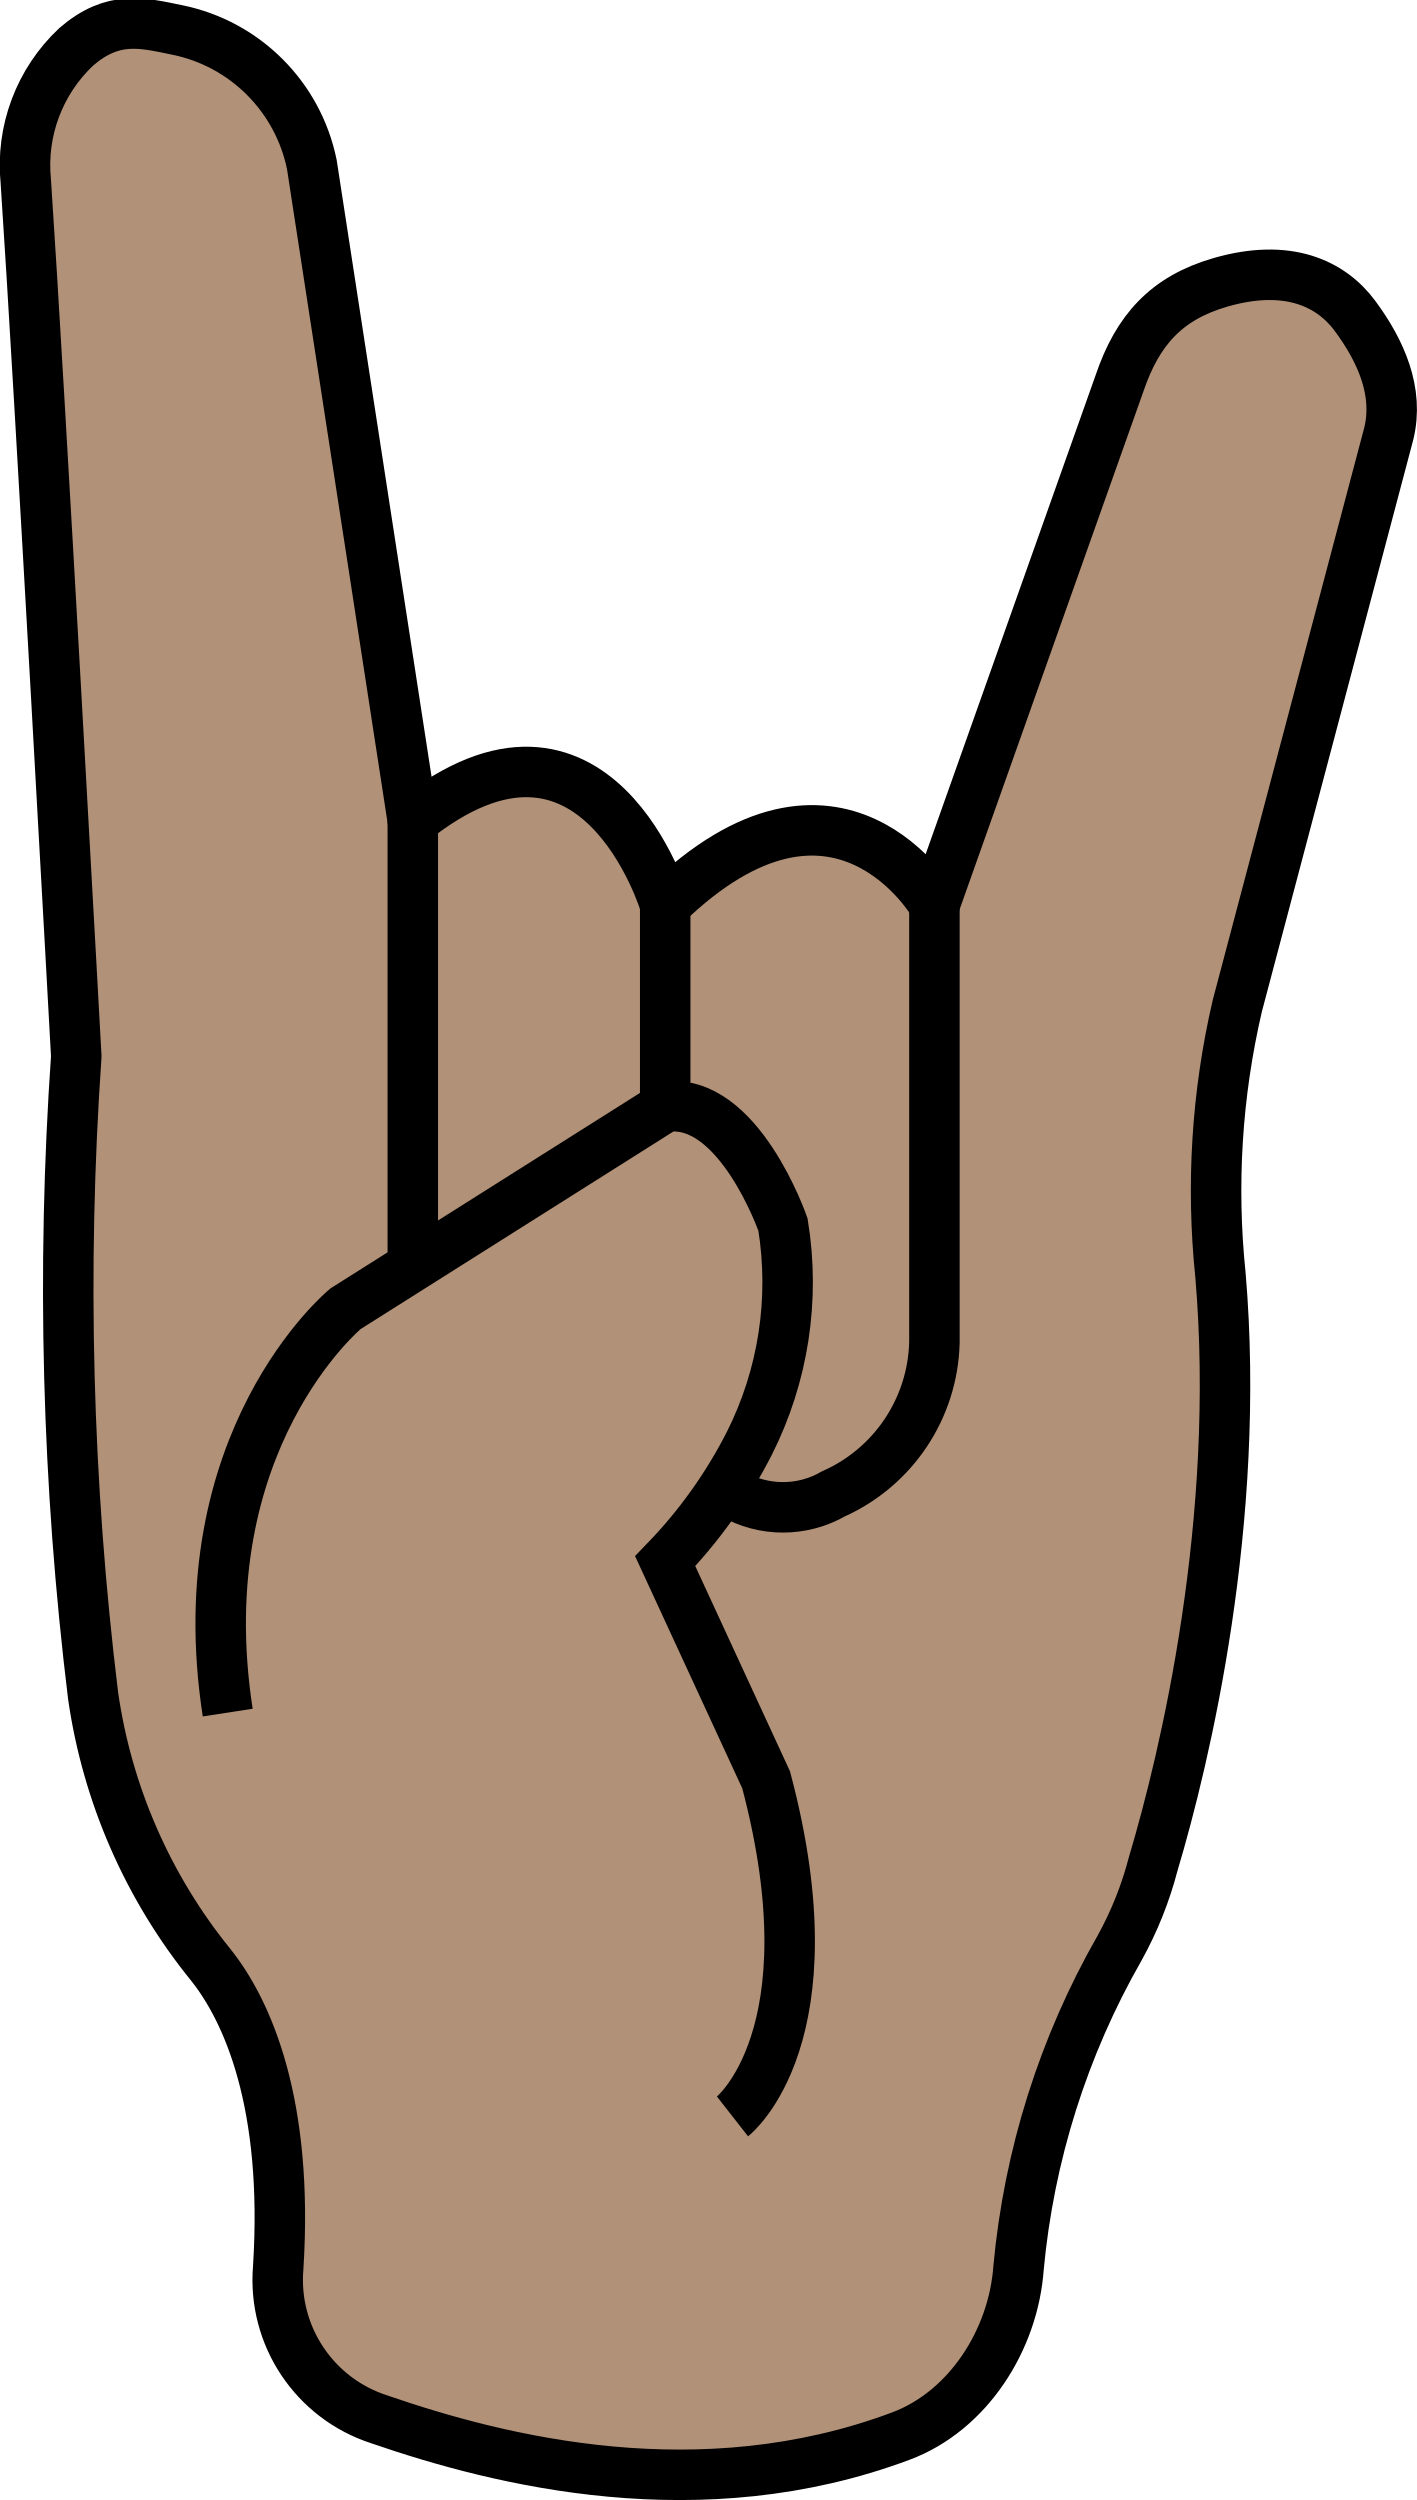
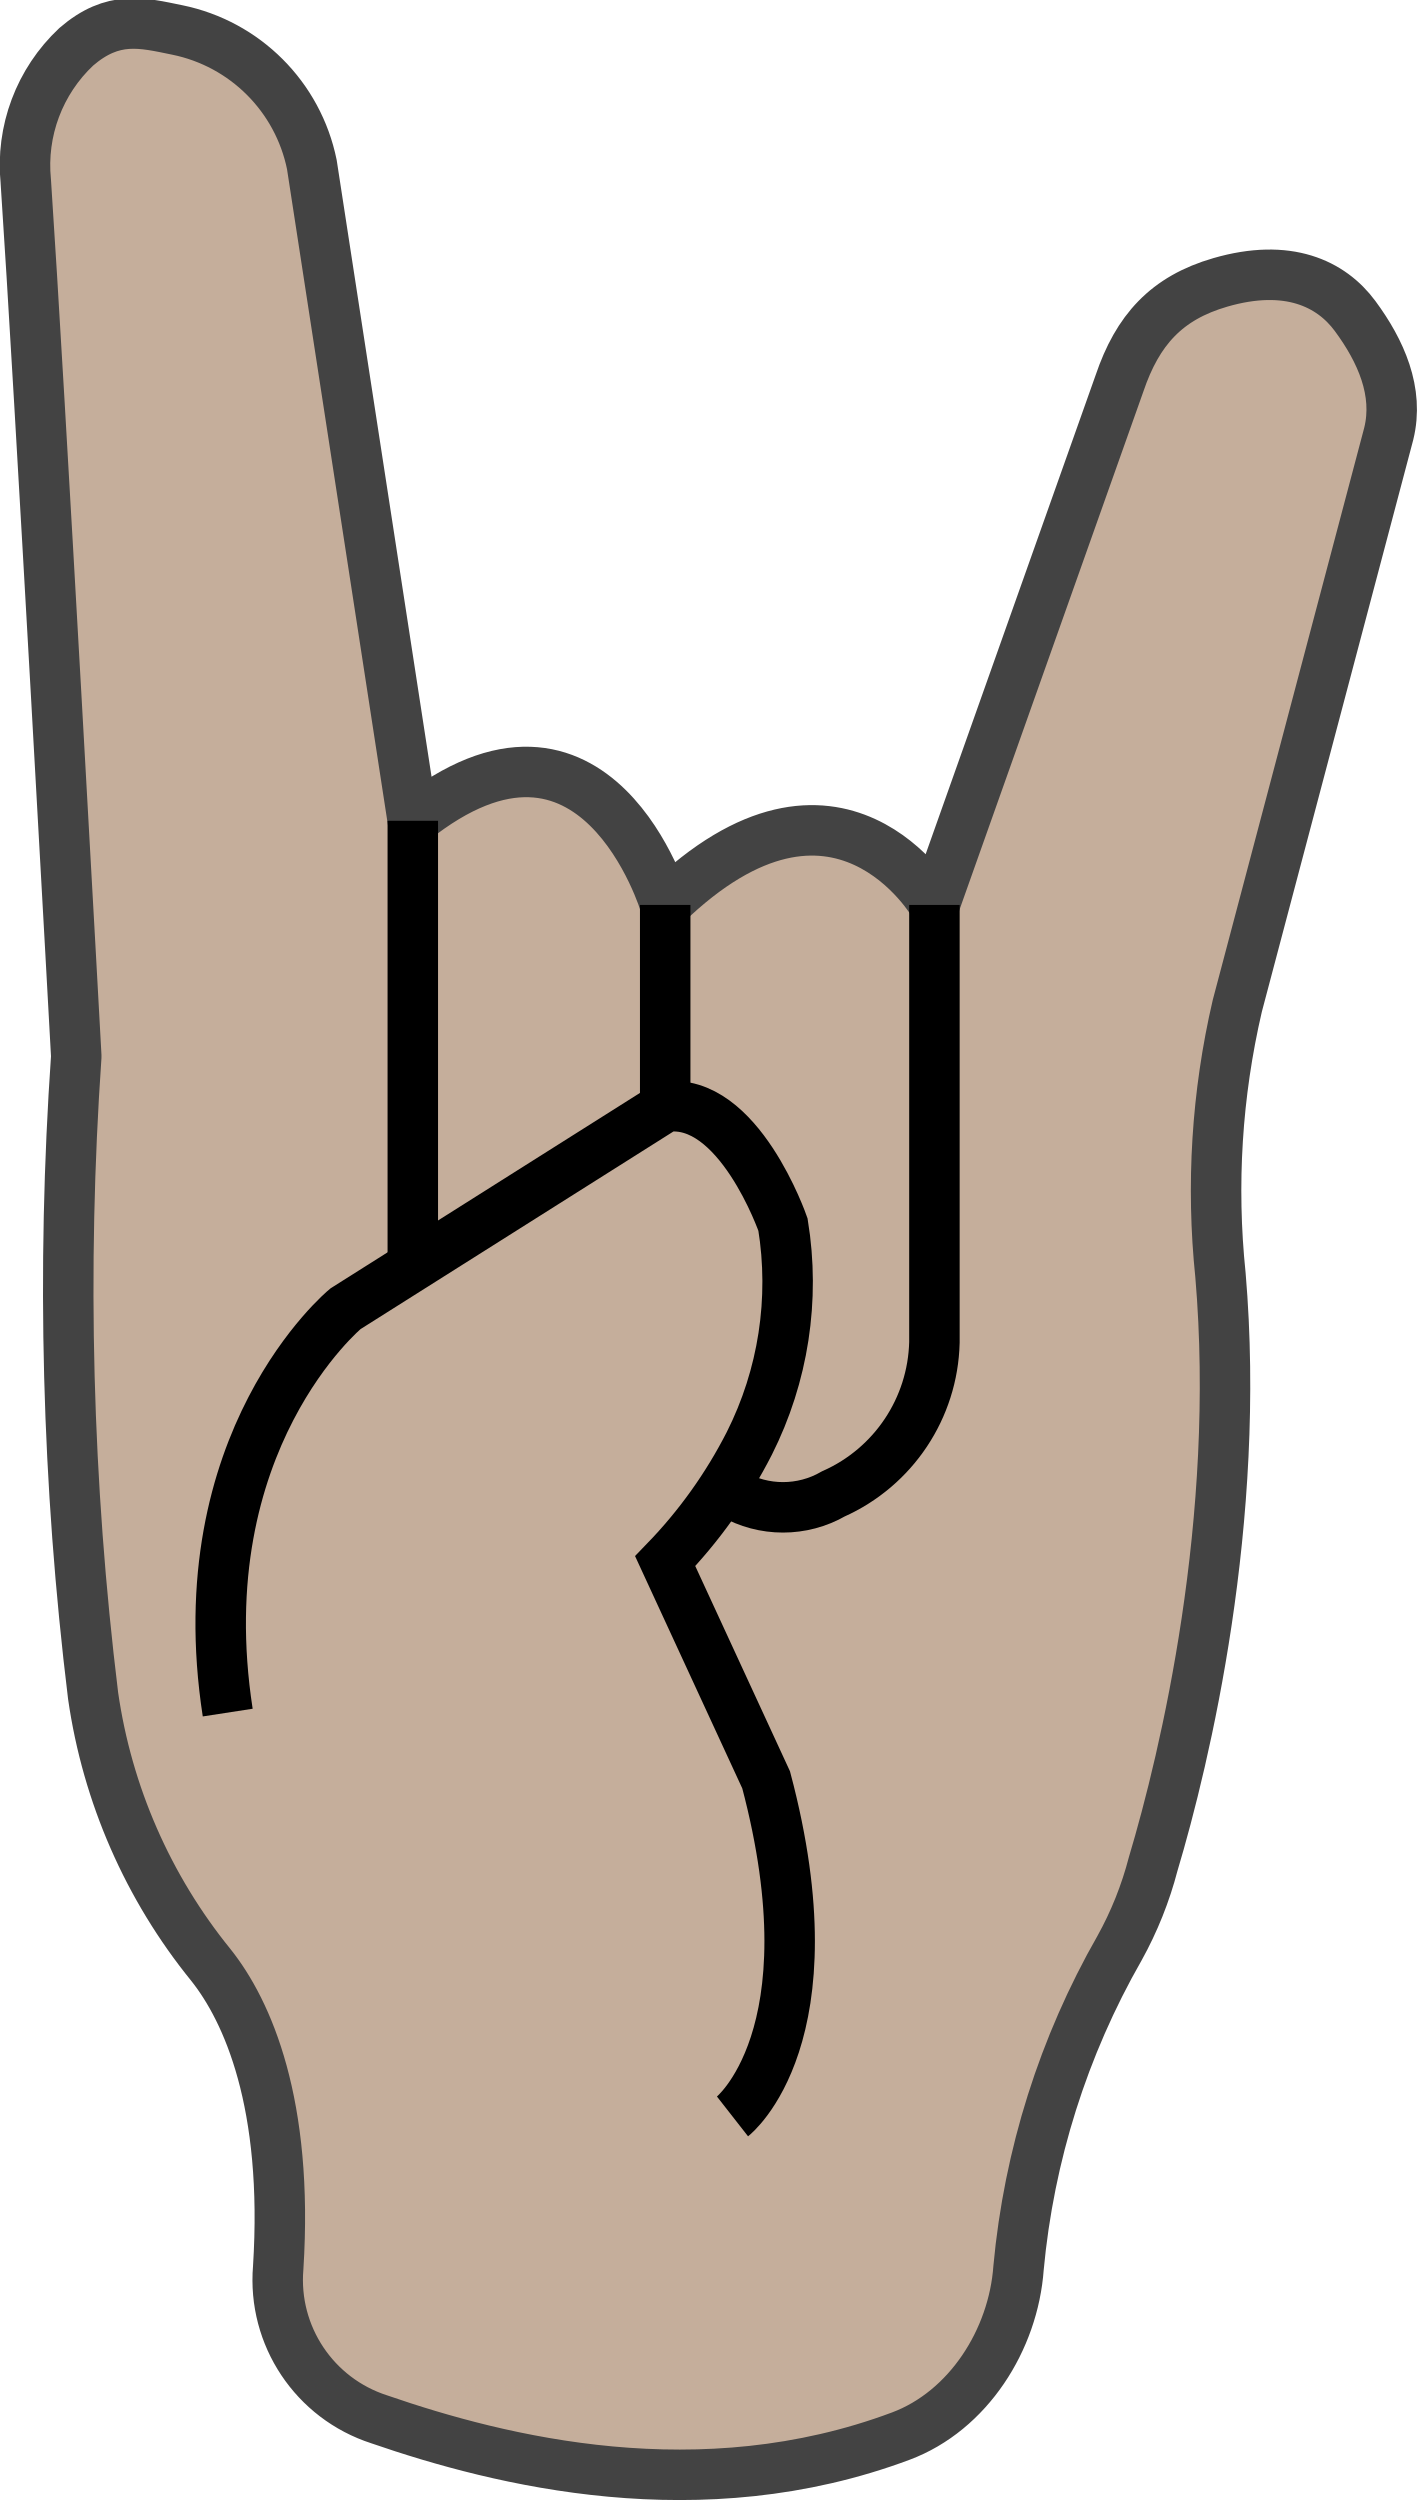
<svg xmlns="http://www.w3.org/2000/svg" width="84.208" height="148.576" viewBox="0 0 84.208 148.576">
  <g id="devil_horns" data-name="devil horns" transform="translate(-67.508 -75.301)" opacity="0.999">
-     <path id="Path_2268" data-name="Path 2268" d="M78.041,77.081c-2.085-.426-3.806-.891-6,1a9.653,9.653,0,0,0-3,8c.8,11.825,3,52,3,52a199.175,199.175,0,0,0,1,38,32.812,32.812,0,0,0,7,16c2.188,2.749,4.621,8.244,4,18a8.707,8.707,0,0,0,6,9c7.241,2.5,19.1,5.453,31,1,4.013-1.5,6.693-5.726,7-10a47.019,47.019,0,0,1,6-19,21.457,21.457,0,0,0,2-5c1.907-6.373,5.244-20.432,4-35a48.463,48.463,0,0,1,1-16l9-34c.618-2.5-.467-4.925-2-7-1.425-1.93-3.994-3.158-8-2-3.213.929-4.926,2.833-6,6l-11,31s-5.717-9.971-16,0c0,0-4.093-13.725-15-5l-6-39A10.258,10.258,0,0,0,78.041,77.081Z" transform="translate(0 0)" fill="#b19177" stroke="#000" stroke-linecap="round" stroke-linejoin="round" stroke-width="3" />
+     <path id="Path_2268" data-name="Path 2268" stroke="#000" d="M78.041,77.081c-2.085-.426-3.806-.891-6,1a9.653,9.653,0,0,0-3,8c.8,11.825,3,52,3,52a199.175,199.175,0,0,0,1,38,32.812,32.812,0,0,0,7,16c2.188,2.749,4.621,8.244,4,18a8.707,8.707,0,0,0,6,9c7.241,2.5,19.1,5.453,31,1,4.013-1.5,6.693-5.726,7-10a47.019,47.019,0,0,1,6-19,21.457,21.457,0,0,0,2-5c1.907-6.373,5.244-20.432,4-35a48.463,48.463,0,0,1,1-16l9-34c.618-2.5-.467-4.925-2-7-1.425-1.93-3.994-3.158-8-2-3.213.929-4.926,2.833-6,6l-11,31s-5.717-9.971-16,0c0,0-4.093-13.725-15-5l-6-39A10.258,10.258,0,0,0,78.041,77.081Z" fill="#b19177" transform="translate(0 0)" stroke-linecap="round" stroke-linejoin="round" stroke-width="3" opacity="0.736" />
    <path id="Path_2269" data-name="Path 2269" d="M123.831,266.951s6.051-4.731,2-20l-6-13a29.022,29.022,0,0,0,5-7,21.3,21.3,0,0,0,2-13s-2.638-7.623-7-7l-19,12s-9.493,7.83-7,24" transform="translate(-12.79 -65.87)" fill="none" stroke="#000" stroke-miterlimit="10" stroke-width="3" />
    <line id="Line_90" data-name="Line 90" y2="12" transform="translate(107.041 129.081)" fill="none" stroke="#000" stroke-miterlimit="10" stroke-width="3" />
    <line id="Line_91" data-name="Line 91" y2="27" transform="translate(92.041 124.081)" fill="none" stroke="#000" stroke-miterlimit="10" stroke-width="3" />
    <path id="Path_2270" data-name="Path 2270" d="M166.283,183.146v26a10.129,10.129,0,0,1-6,9,6.01,6.01,0,0,1-6,0" transform="translate(-43.242 -54.066)" fill="none" stroke="#000" stroke-miterlimit="10" stroke-width="3" />
  </g>
</svg>
